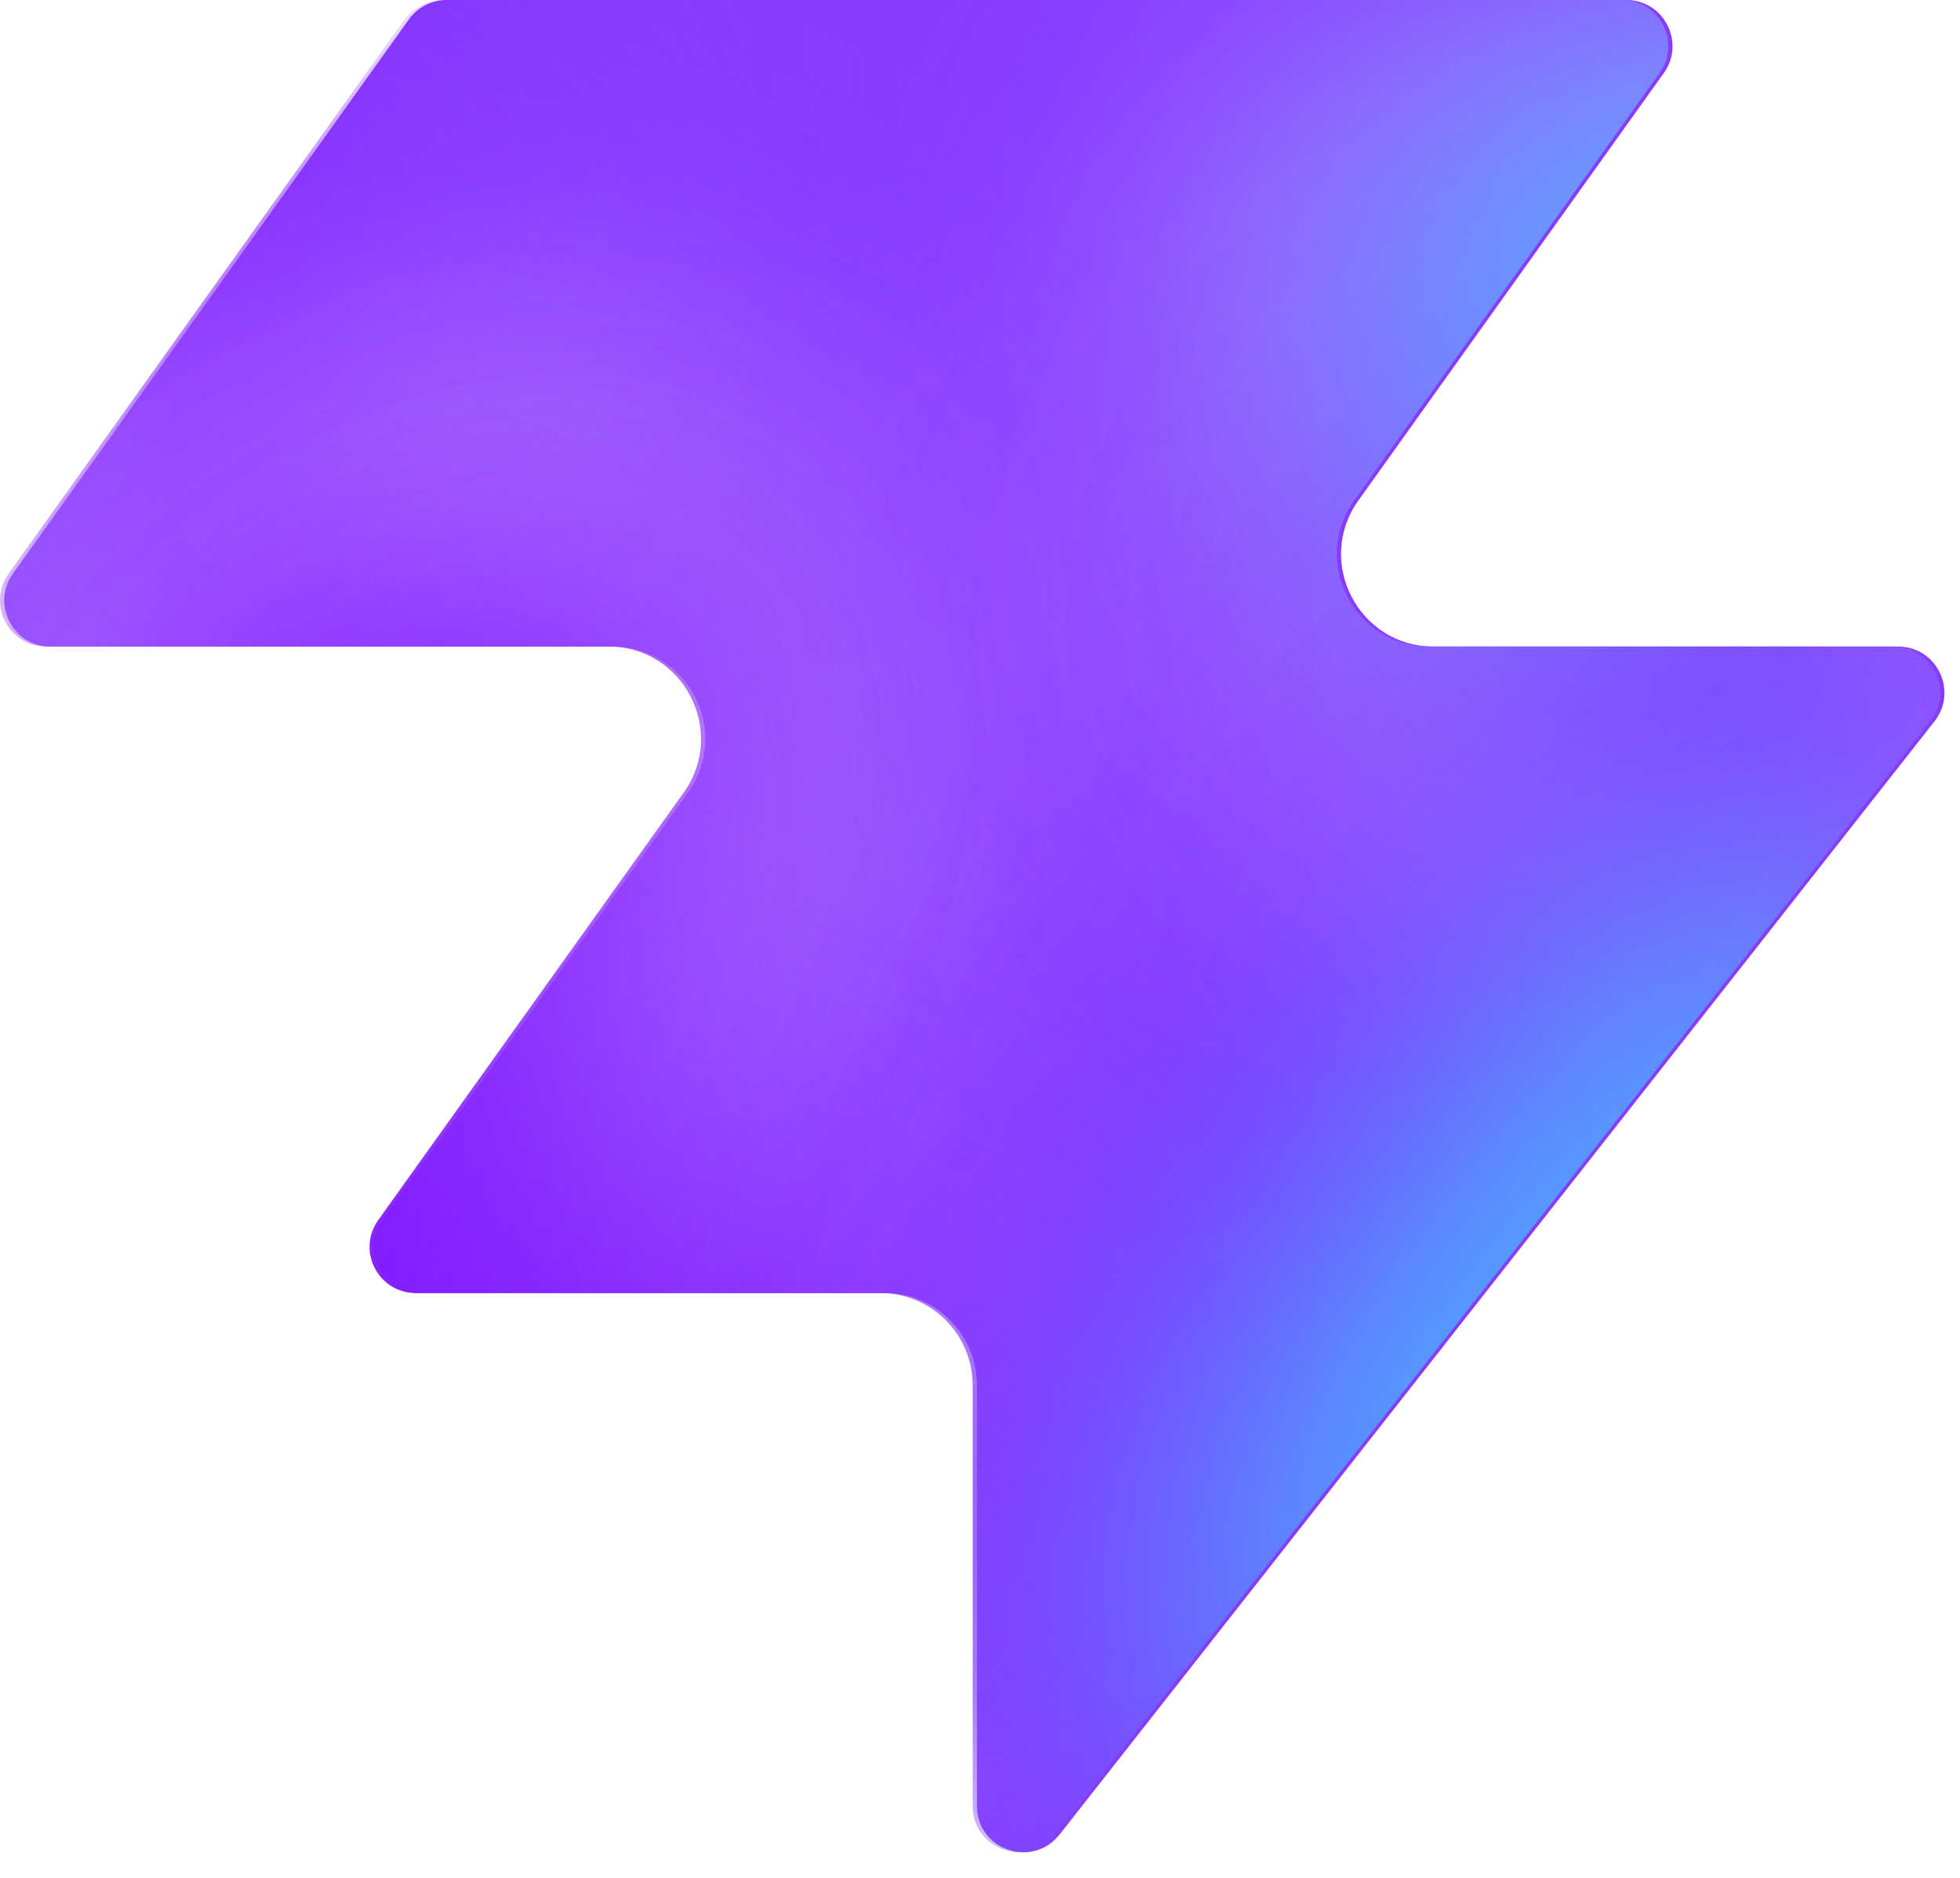
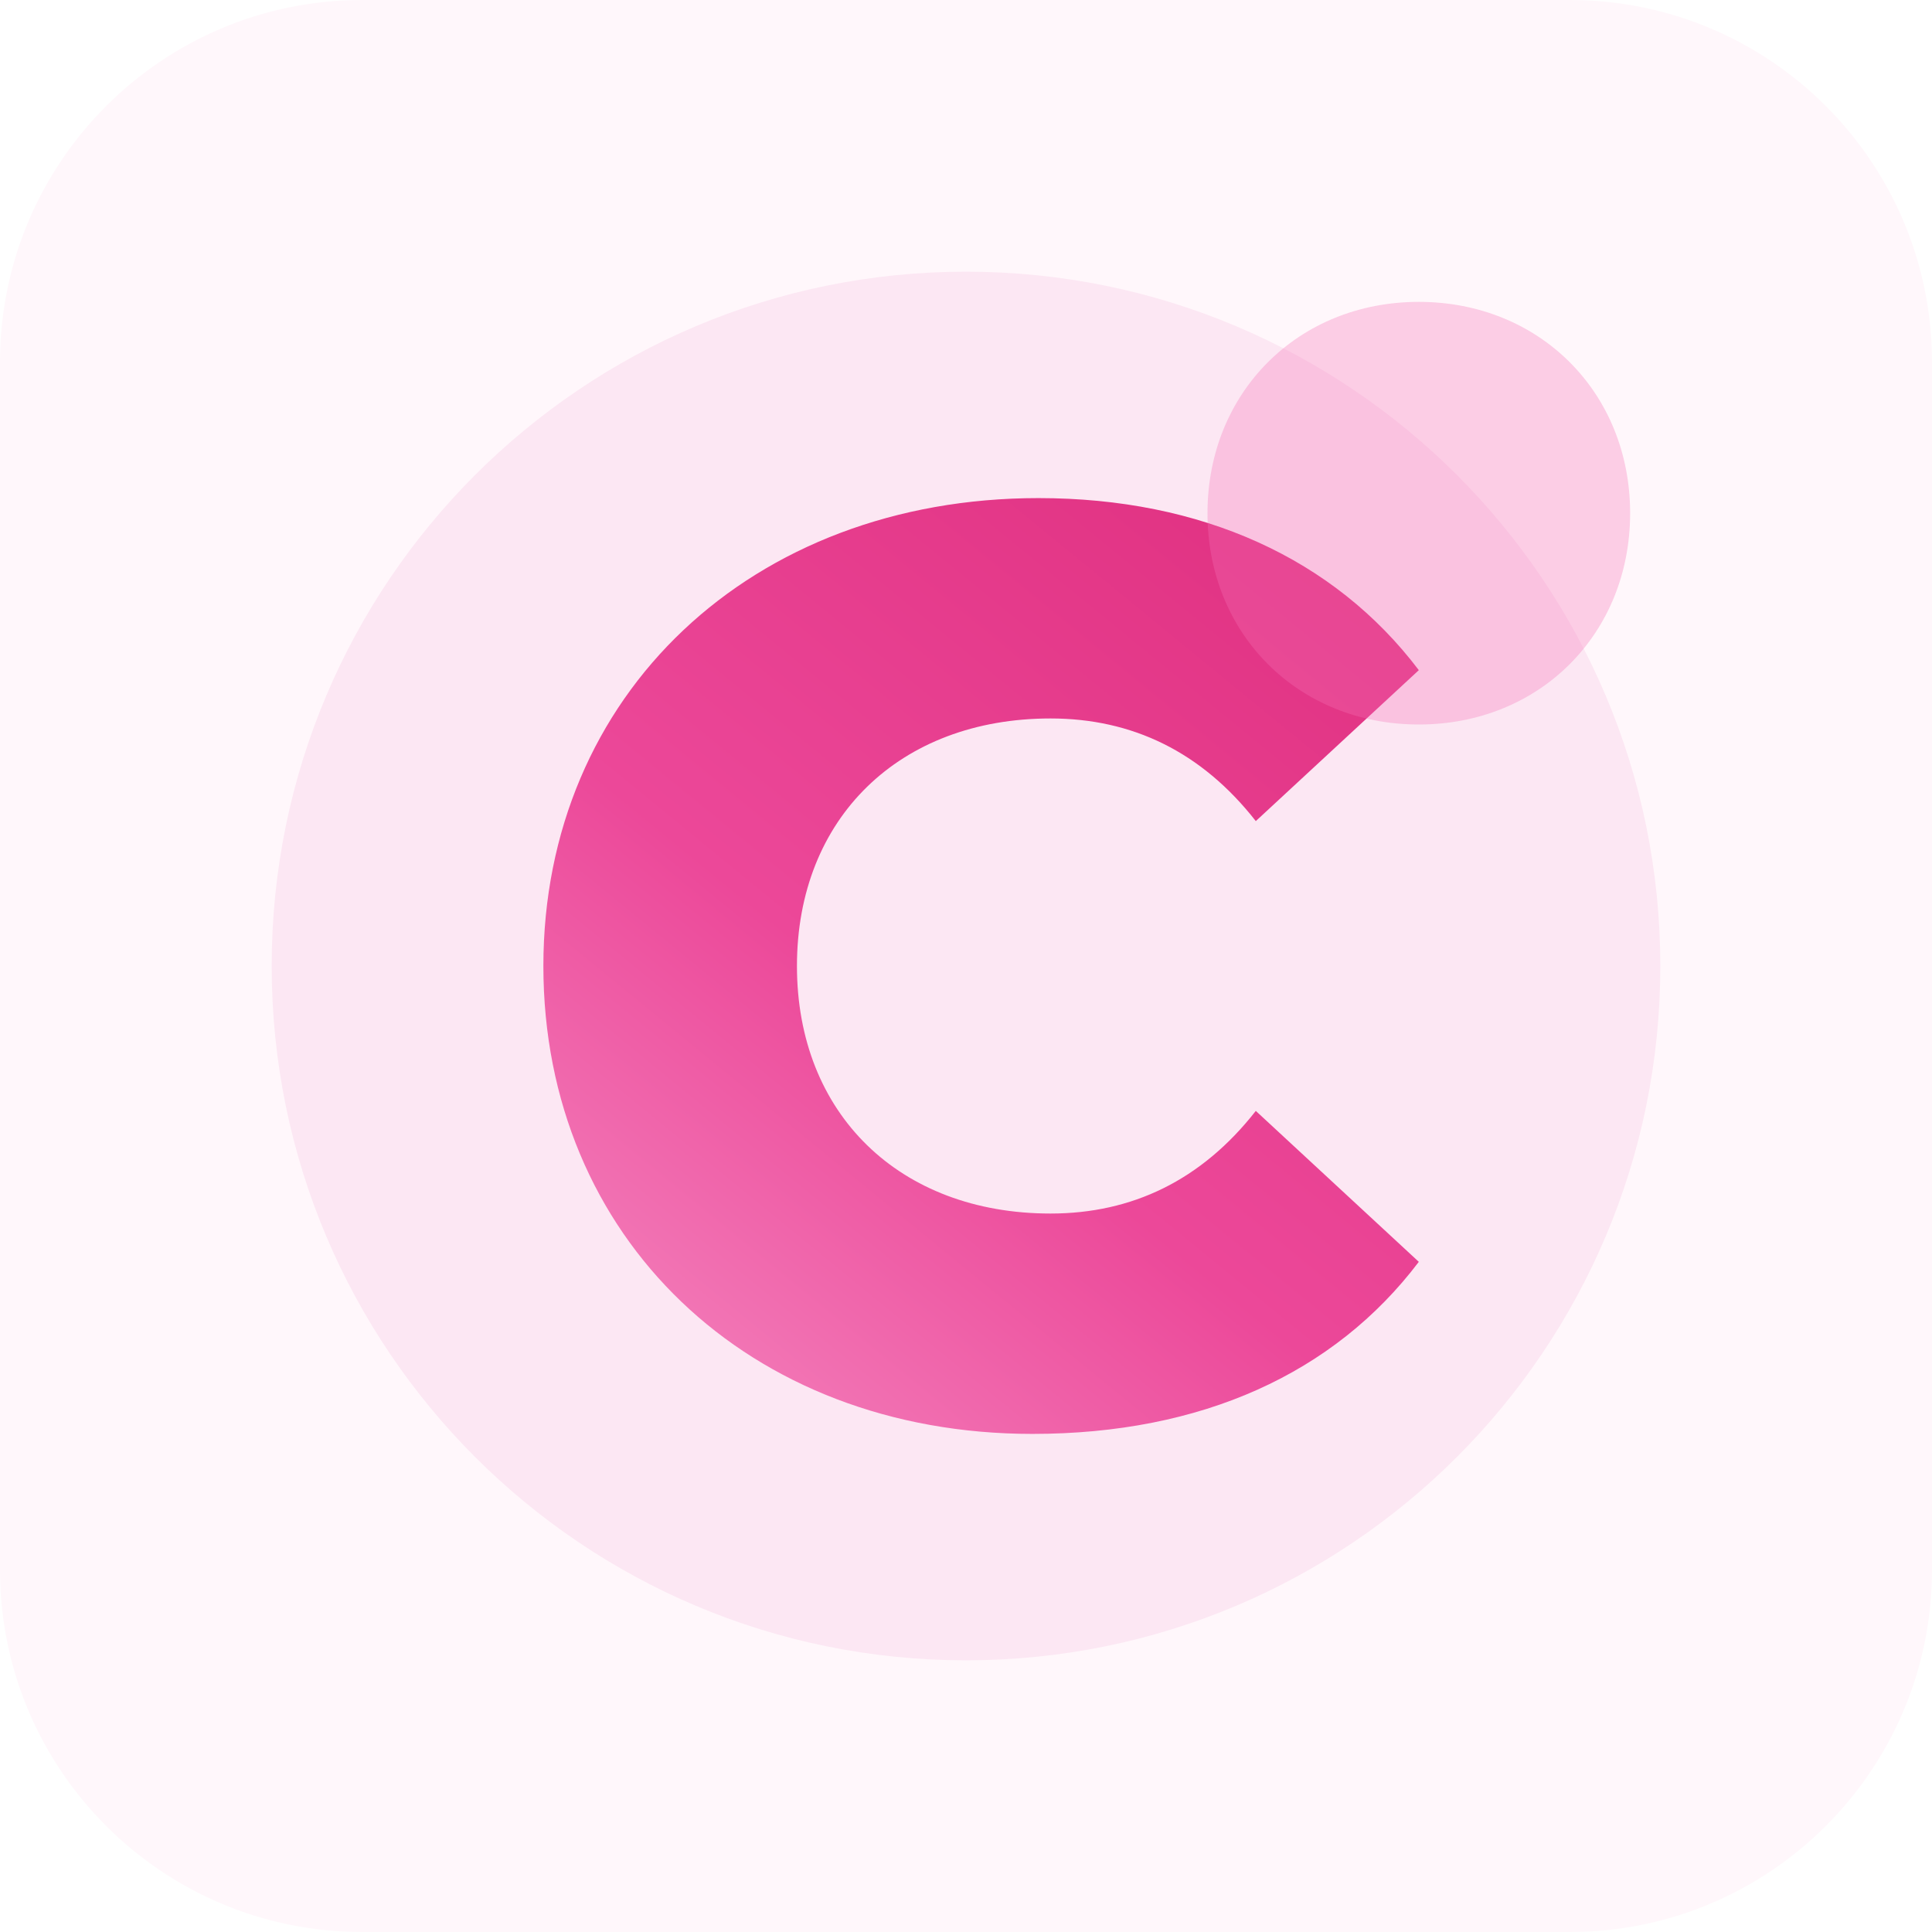
- <svg xmlns="http://www.w3.org/2000/svg" width="48" height="46" fill="none" viewBox="0 0 48 46">
-   <path fill="#863bff" d="M25.946 44.938c-.664.845-2.021.375-2.021-.698V33.937a2.26 2.26 0 0 0-2.262-2.262H10.287c-.92 0-1.456-1.04-.92-1.788l7.48-10.471c1.07-1.497 0-3.578-1.842-3.578H1.237c-.92 0-1.456-1.04-.92-1.788L10.013.474c.214-.297.556-.474.92-.474h28.894c.92 0 1.456 1.04.92 1.788l-7.48 10.471c-1.07 1.498 0 3.579 1.842 3.579h11.377c.943 0 1.473 1.088.89 1.83L25.947 44.94z" style="fill:#863bff;fill:color(display-p3 .525 .23 1);fill-opacity:1" />
-   <mask id="a" width="48" height="46" x="0" y="0" maskUnits="userSpaceOnUse" style="mask-type:alpha">
-     <path fill="#000" d="M25.842 44.938c-.664.844-2.021.375-2.021-.698V33.937a2.26 2.26 0 0 0-2.262-2.262H10.183c-.92 0-1.456-1.04-.92-1.788l7.48-10.471c1.07-1.498 0-3.579-1.842-3.579H1.133c-.92 0-1.456-1.04-.92-1.787L9.91.473c.214-.297.556-.474.92-.474h28.894c.92 0 1.456 1.04.92 1.788l-7.48 10.471c-1.07 1.498 0 3.578 1.842 3.578h11.377c.943 0 1.473 1.088.89 1.832L25.843 44.94z" style="fill:#000;fill-opacity:1" />
-   </mask>
-   <g mask="url(#a)">
-     <g filter="url(#b)">
-       <ellipse cx="5.508" cy="14.704" fill="#ede6ff" rx="5.508" ry="14.704" style="fill:#ede6ff;fill:color(display-p3 .927 .903 1);fill-opacity:1" transform="matrix(.00324 1 1 -.00324 -4.47 31.516)" />
-     </g>
-     <g filter="url(#c)">
-       <ellipse cx="10.399" cy="29.851" fill="#ede6ff" rx="10.399" ry="29.851" style="fill:#ede6ff;fill:color(display-p3 .927 .903 1);fill-opacity:1" transform="matrix(.00324 1 1 -.00324 -39.328 7.883)" />
-     </g>
-     <g filter="url(#d)">
-       <ellipse cx="5.508" cy="30.487" fill="#7e14ff" rx="5.508" ry="30.487" style="fill:#7e14ff;fill:color(display-p3 .492 .077 1);fill-opacity:1" transform="rotate(89.814 -25.913 -14.639)scale(1 -1)" />
-     </g>
-     <g filter="url(#e)">
-       <ellipse cx="5.508" cy="30.599" fill="#7e14ff" rx="5.508" ry="30.599" style="fill:#7e14ff;fill:color(display-p3 .492 .077 1);fill-opacity:1" transform="rotate(89.814 -32.644 -3.334)scale(1 -1)" />
-     </g>
-     <g filter="url(#f)">
-       <ellipse cx="5.508" cy="30.599" fill="#7e14ff" rx="5.508" ry="30.599" style="fill:#7e14ff;fill:color(display-p3 .492 .077 1);fill-opacity:1" transform="matrix(.00324 1 1 -.00324 -34.34 30.47)" />
-     </g>
-     <g filter="url(#g)">
-       <ellipse cx="14.072" cy="22.078" fill="#ede6ff" rx="14.072" ry="22.078" style="fill:#ede6ff;fill:color(display-p3 .927 .903 1);fill-opacity:1" transform="rotate(93.35 24.506 48.493)scale(-1 1)" />
-     </g>
-     <g filter="url(#h)">
-       <ellipse cx="3.47" cy="21.501" fill="#7e14ff" rx="3.47" ry="21.501" style="fill:#7e14ff;fill:color(display-p3 .492 .077 1);fill-opacity:1" transform="rotate(89.009 28.708 47.59)scale(-1 1)" />
-     </g>
-     <g filter="url(#i)">
-       <ellipse cx="3.47" cy="21.501" fill="#7e14ff" rx="3.47" ry="21.501" style="fill:#7e14ff;fill:color(display-p3 .492 .077 1);fill-opacity:1" transform="rotate(89.009 28.708 47.59)scale(-1 1)" />
-     </g>
-     <g filter="url(#j)">
-       <ellipse cx=".387" cy="8.972" fill="#7e14ff" rx="4.407" ry="29.108" style="fill:#7e14ff;fill:color(display-p3 .492 .077 1);fill-opacity:1" transform="rotate(39.51 .387 8.972)" />
-     </g>
-     <g filter="url(#k)">
-       <ellipse cx="47.523" cy="-6.092" fill="#7e14ff" rx="4.407" ry="29.108" style="fill:#7e14ff;fill:color(display-p3 .492 .077 1);fill-opacity:1" transform="rotate(37.892 47.523 -6.092)" />
-     </g>
-     <g filter="url(#l)">
-       <ellipse cx="41.412" cy="6.333" fill="#47bfff" rx="5.971" ry="9.665" style="fill:#47bfff;fill:color(display-p3 .28 .748 1);fill-opacity:1" transform="rotate(37.892 41.412 6.333)" />
-     </g>
-     <g filter="url(#m)">
-       <ellipse cx="-1.879" cy="38.332" fill="#7e14ff" rx="4.407" ry="29.108" style="fill:#7e14ff;fill:color(display-p3 .492 .077 1);fill-opacity:1" transform="rotate(37.892 -1.88 38.332)" />
-     </g>
-     <g filter="url(#n)">
-       <ellipse cx="-1.879" cy="38.332" fill="#7e14ff" rx="4.407" ry="29.108" style="fill:#7e14ff;fill:color(display-p3 .492 .077 1);fill-opacity:1" transform="rotate(37.892 -1.88 38.332)" />
-     </g>
-     <g filter="url(#o)">
-       <ellipse cx="35.651" cy="29.907" fill="#7e14ff" rx="4.407" ry="29.108" style="fill:#7e14ff;fill:color(display-p3 .492 .077 1);fill-opacity:1" transform="rotate(37.892 35.651 29.907)" />
-     </g>
-     <g filter="url(#p)">
-       <ellipse cx="38.418" cy="32.4" fill="#47bfff" rx="5.971" ry="15.297" style="fill:#47bfff;fill:color(display-p3 .28 .748 1);fill-opacity:1" transform="rotate(37.892 38.418 32.4)" />
-     </g>
-   </g>
+ <svg xmlns="http://www.w3.org/2000/svg" viewBox="0 0 64 64">
  <defs>
-     <filter id="b" width="60.045" height="41.654" x="-19.77" y="16.149" color-interpolation-filters="sRGB" filterUnits="userSpaceOnUse">
-       <feFlood flood-opacity="0" result="BackgroundImageFix" />
-       <feBlend in="SourceGraphic" in2="BackgroundImageFix" result="shape" />
-       <feGaussianBlur result="effect1_foregroundBlur_2002_17158" stdDeviation="7.659" />
-     </filter>
-     <filter id="c" width="90.34" height="51.437" x="-54.613" y="-7.533" color-interpolation-filters="sRGB" filterUnits="userSpaceOnUse">
-       <feFlood flood-opacity="0" result="BackgroundImageFix" />
-       <feBlend in="SourceGraphic" in2="BackgroundImageFix" result="shape" />
-       <feGaussianBlur result="effect1_foregroundBlur_2002_17158" stdDeviation="7.659" />
-     </filter>
-     <filter id="d" width="79.355" height="29.4" x="-49.64" y="2.03" color-interpolation-filters="sRGB" filterUnits="userSpaceOnUse">
-       <feFlood flood-opacity="0" result="BackgroundImageFix" />
-       <feBlend in="SourceGraphic" in2="BackgroundImageFix" result="shape" />
-       <feGaussianBlur result="effect1_foregroundBlur_2002_17158" stdDeviation="4.596" />
-     </filter>
-     <filter id="e" width="79.579" height="29.4" x="-45.045" y="20.029" color-interpolation-filters="sRGB" filterUnits="userSpaceOnUse">
-       <feFlood flood-opacity="0" result="BackgroundImageFix" />
-       <feBlend in="SourceGraphic" in2="BackgroundImageFix" result="shape" />
-       <feGaussianBlur result="effect1_foregroundBlur_2002_17158" stdDeviation="4.596" />
-     </filter>
-     <filter id="f" width="79.579" height="29.4" x="-43.513" y="21.178" color-interpolation-filters="sRGB" filterUnits="userSpaceOnUse">
-       <feFlood flood-opacity="0" result="BackgroundImageFix" />
-       <feBlend in="SourceGraphic" in2="BackgroundImageFix" result="shape" />
-       <feGaussianBlur result="effect1_foregroundBlur_2002_17158" stdDeviation="4.596" />
-     </filter>
-     <filter id="g" width="74.749" height="58.852" x="15.756" y="-17.901" color-interpolation-filters="sRGB" filterUnits="userSpaceOnUse">
-       <feFlood flood-opacity="0" result="BackgroundImageFix" />
-       <feBlend in="SourceGraphic" in2="BackgroundImageFix" result="shape" />
-       <feGaussianBlur result="effect1_foregroundBlur_2002_17158" stdDeviation="7.659" />
-     </filter>
-     <filter id="h" width="61.377" height="25.362" x="23.548" y="2.284" color-interpolation-filters="sRGB" filterUnits="userSpaceOnUse">
-       <feFlood flood-opacity="0" result="BackgroundImageFix" />
-       <feBlend in="SourceGraphic" in2="BackgroundImageFix" result="shape" />
-       <feGaussianBlur result="effect1_foregroundBlur_2002_17158" stdDeviation="4.596" />
-     </filter>
-     <filter id="i" width="61.377" height="25.362" x="23.548" y="2.284" color-interpolation-filters="sRGB" filterUnits="userSpaceOnUse">
-       <feFlood flood-opacity="0" result="BackgroundImageFix" />
-       <feBlend in="SourceGraphic" in2="BackgroundImageFix" result="shape" />
-       <feGaussianBlur result="effect1_foregroundBlur_2002_17158" stdDeviation="4.596" />
-     </filter>
-     <filter id="j" width="56.045" height="63.649" x="-27.636" y="-22.853" color-interpolation-filters="sRGB" filterUnits="userSpaceOnUse">
-       <feFlood flood-opacity="0" result="BackgroundImageFix" />
-       <feBlend in="SourceGraphic" in2="BackgroundImageFix" result="shape" />
-       <feGaussianBlur result="effect1_foregroundBlur_2002_17158" stdDeviation="4.596" />
-     </filter>
-     <filter id="k" width="54.814" height="64.646" x="20.116" y="-38.415" color-interpolation-filters="sRGB" filterUnits="userSpaceOnUse">
-       <feFlood flood-opacity="0" result="BackgroundImageFix" />
-       <feBlend in="SourceGraphic" in2="BackgroundImageFix" result="shape" />
-       <feGaussianBlur result="effect1_foregroundBlur_2002_17158" stdDeviation="4.596" />
-     </filter>
-     <filter id="l" width="33.541" height="35.313" x="24.641" y="-11.323" color-interpolation-filters="sRGB" filterUnits="userSpaceOnUse">
-       <feFlood flood-opacity="0" result="BackgroundImageFix" />
-       <feBlend in="SourceGraphic" in2="BackgroundImageFix" result="shape" />
-       <feGaussianBlur result="effect1_foregroundBlur_2002_17158" stdDeviation="4.596" />
-     </filter>
-     <filter id="m" width="54.814" height="64.646" x="-29.286" y="6.009" color-interpolation-filters="sRGB" filterUnits="userSpaceOnUse">
-       <feFlood flood-opacity="0" result="BackgroundImageFix" />
-       <feBlend in="SourceGraphic" in2="BackgroundImageFix" result="shape" />
-       <feGaussianBlur result="effect1_foregroundBlur_2002_17158" stdDeviation="4.596" />
-     </filter>
-     <filter id="n" width="54.814" height="64.646" x="-29.286" y="6.009" color-interpolation-filters="sRGB" filterUnits="userSpaceOnUse">
-       <feFlood flood-opacity="0" result="BackgroundImageFix" />
-       <feBlend in="SourceGraphic" in2="BackgroundImageFix" result="shape" />
-       <feGaussianBlur result="effect1_foregroundBlur_2002_17158" stdDeviation="4.596" />
-     </filter>
-     <filter id="o" width="54.814" height="64.646" x="8.244" y="-2.416" color-interpolation-filters="sRGB" filterUnits="userSpaceOnUse">
-       <feFlood flood-opacity="0" result="BackgroundImageFix" />
-       <feBlend in="SourceGraphic" in2="BackgroundImageFix" result="shape" />
-       <feGaussianBlur result="effect1_foregroundBlur_2002_17158" stdDeviation="4.596" />
-     </filter>
-     <filter id="p" width="39.409" height="43.623" x="18.713" y="10.588" color-interpolation-filters="sRGB" filterUnits="userSpaceOnUse">
-       <feFlood flood-opacity="0" result="BackgroundImageFix" />
-       <feBlend in="SourceGraphic" in2="BackgroundImageFix" result="shape" />
-       <feGaussianBlur result="effect1_foregroundBlur_2002_17158" stdDeviation="4.596" />
-     </filter>
+     <linearGradient id="c" x1="14" x2="50" y1="54" y2="10" gradientUnits="userSpaceOnUse">
+       <stop stop-color="#f9a8d4" />
+       <stop offset=".45" stop-color="#ec4899" />
+       <stop offset="1" stop-color="#db2777" />
+     </linearGradient>
  </defs>
+   <rect width="64" height="64" rx="12" fill="#fff7fb" />
+   <circle cx="32" cy="32" r="23" fill="#fce7f3" />
+   <path fill="url(#c)" d="M34.2 47.5c-9.4 0-16.2-6.5-16.2-15.5s6.9-15.5 16.4-15.5c5.4 0 9.8 2 12.6 5.7l-5.4 5c-1.8-2.3-4.1-3.4-6.8-3.4-5 0-8.4 3.3-8.4 8.2s3.4 8.2 8.4 8.2c2.7 0 5-1.1 6.8-3.4l5.4 5c-2.8 3.7-7.2 5.7-12.8 5.7Z" />
+   <path fill="#f472b6" opacity=".32" d="M47 10c4 0 7 3 7 7s-3 7-7 7-7-3-7-7 3-7 7-7Z" />
</svg>
